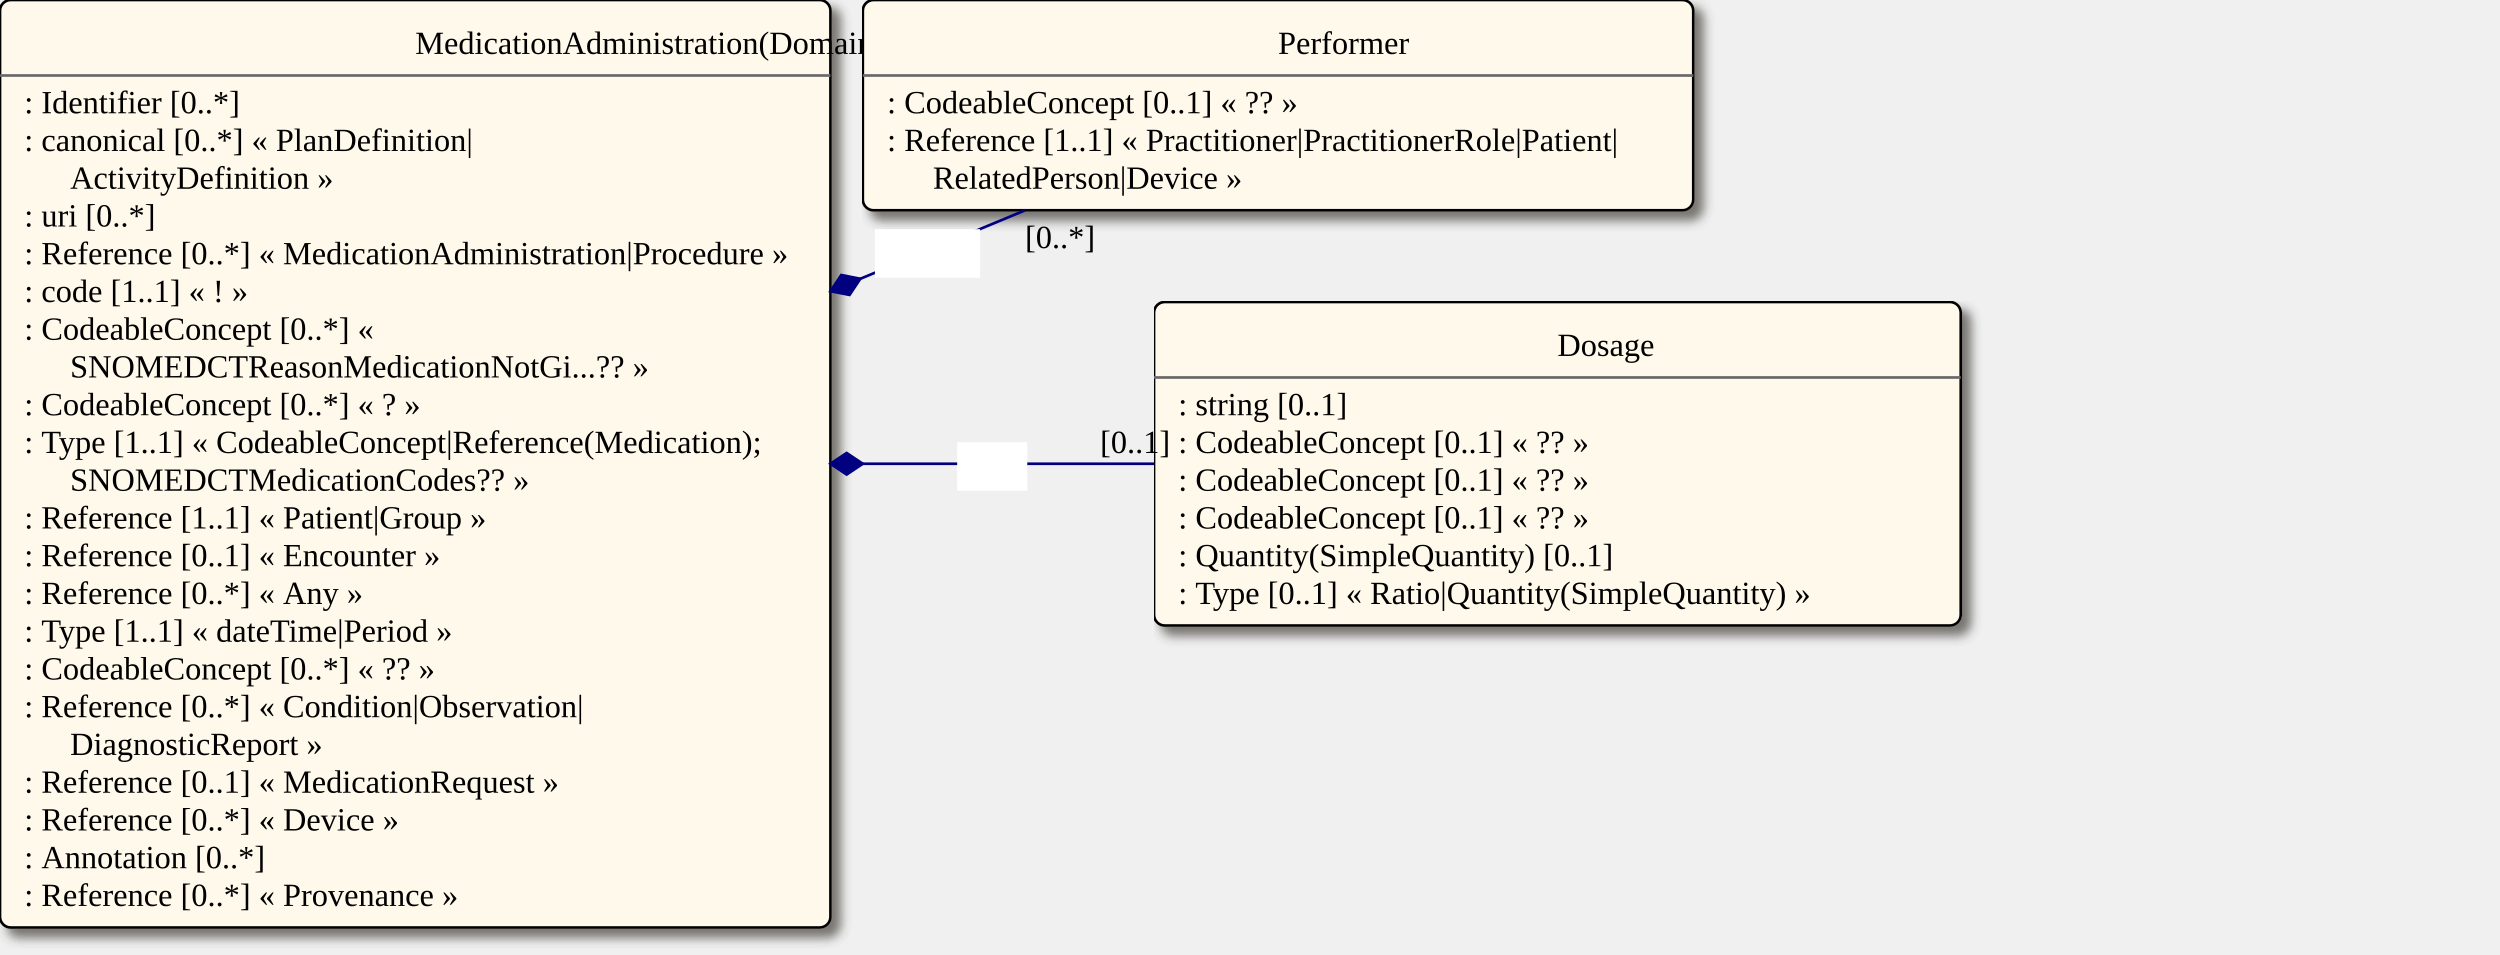
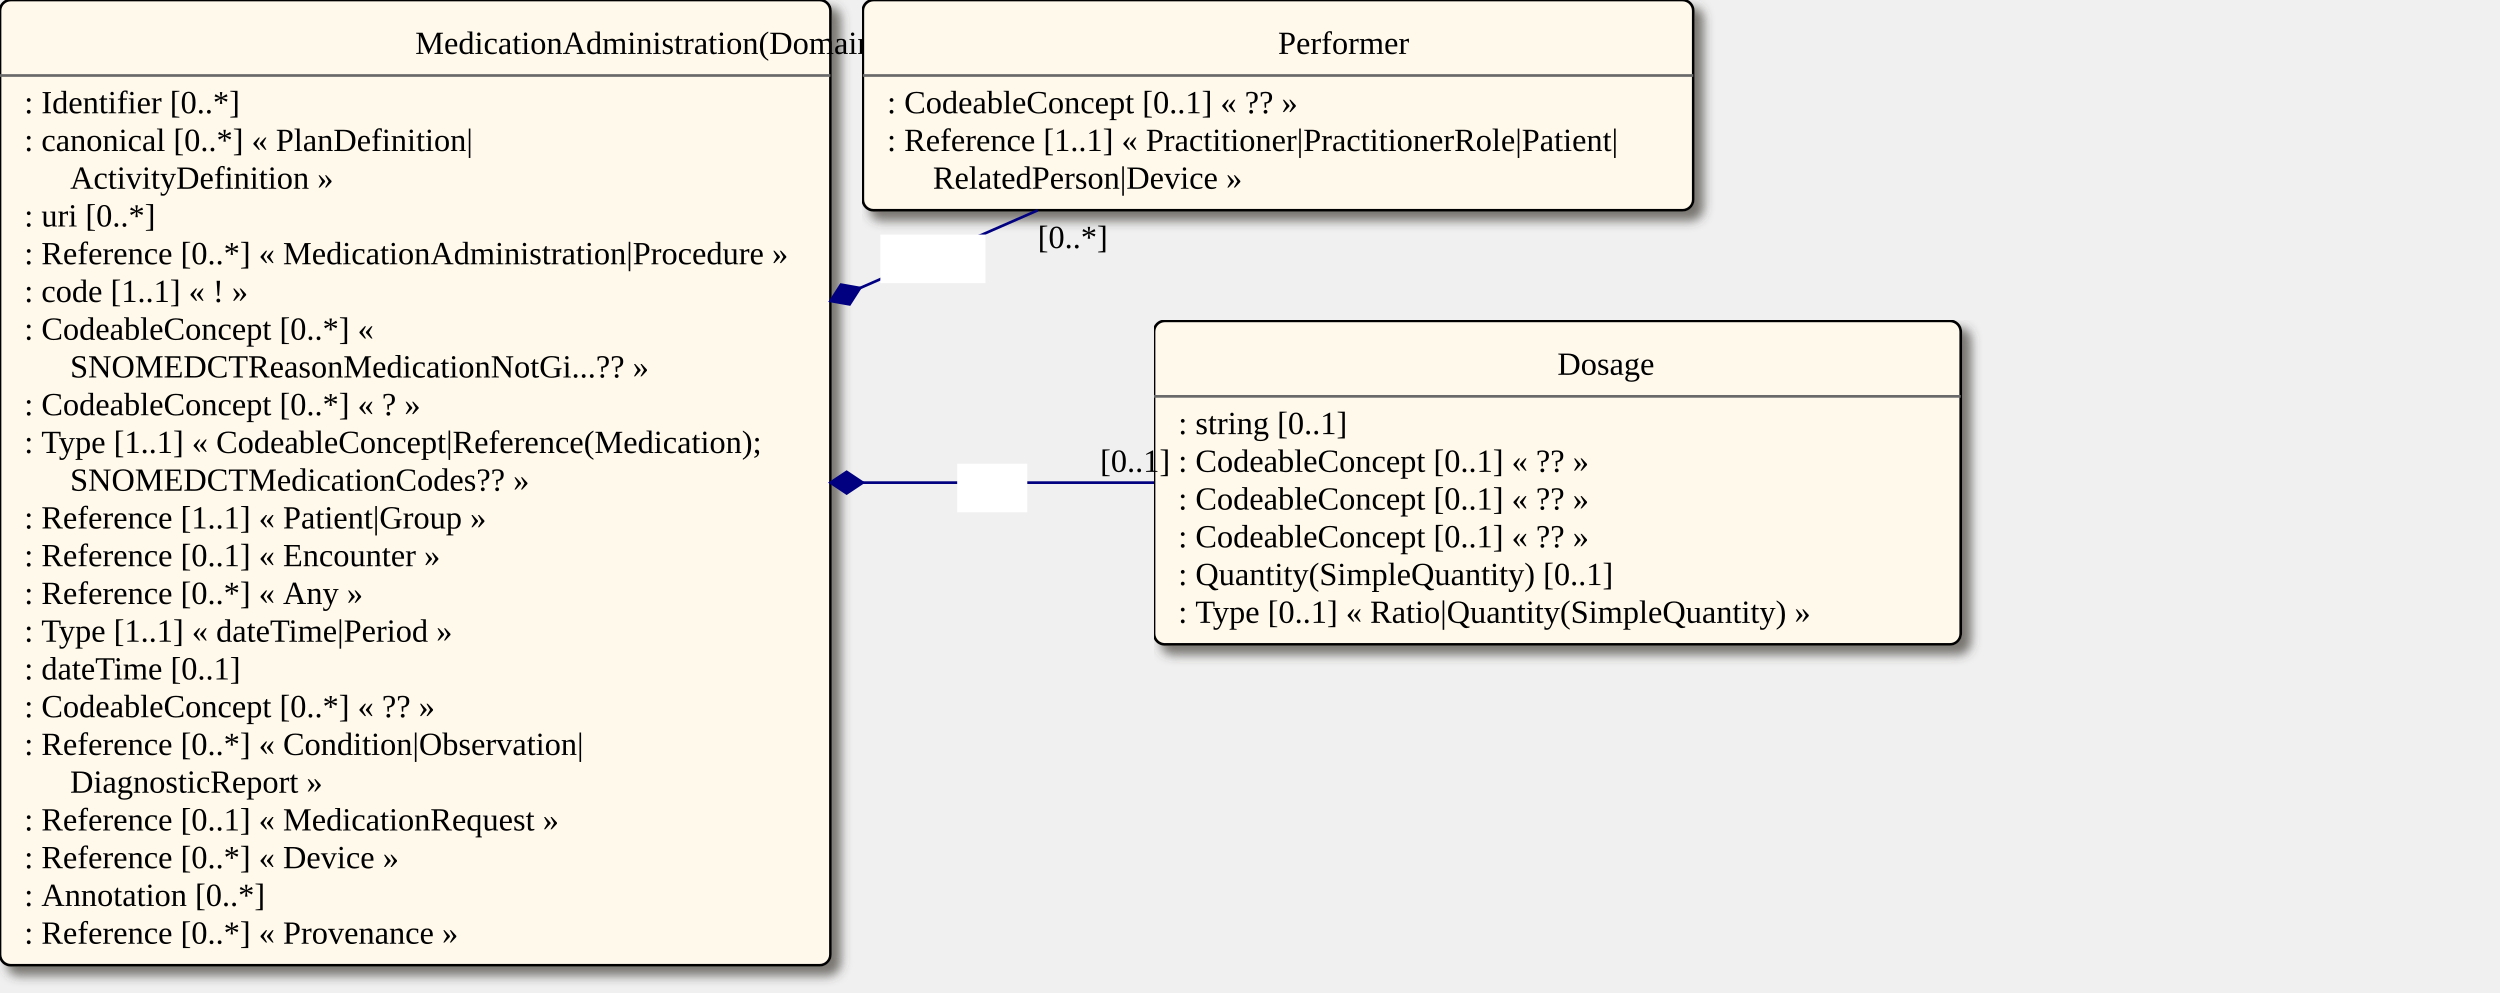
- <svg xmlns="http://www.w3.org/2000/svg" xmlns:xlink="http://www.w3.org/1999/xlink" id="n129" version="1.1" width="927.2" height="354.0">
+ <svg xmlns="http://www.w3.org/2000/svg" xmlns:xlink="http://www.w3.org/1999/xlink" id="n132" version="1.1" width="927.2" height="368.0">
  <defs>
    <filter id="shadow1" x="0" y="0" width="200%" height="200%">
      <feOffset result="offOut" in="SourceGraphic" dx="3" dy="3" />
      <feColorMatrix result="matrixOut" in="offOut" type="matrix" values="0.2 0 0 0 0 0 0.2 0 0 0 0 0 0.2 0 0 0 0 0 1 0" />
      <feGaussianBlur result="blurOut" in="matrixOut" stdDeviation="2" />
      <feBlend in="SourceGraphic" in2="blurOut" mode="normal" />
    </filter>
  </defs>
-   <g id="n130">
-     <rect id="MedicationAdministration" x="0.0" y="0.0" rx="4" ry="4" width="308.0" height="344.0" filter="url(#shadow1)" style="fill:#fff9ec;stroke:black;stroke-width:1" />
-     <line id="n131" x1="0.0" y1="28.0" x2="308.0" y2="28.0" style="stroke:dimgrey;stroke-width:1" />
-     <text id="n132" x="154.0" y="20.0" fill="black" class="diagram-class-title  diagram-class-resource">MedicationAdministration<tspan class="diagram-class-title-link"> (<a id="n133" xlink:href="domainresource.html" class="diagram-class-reference">DomainResource</a>)</tspan>
+   <g id="n133">
+     <rect id="MedicationAdministration" x="0.0" y="0.0" rx="4" ry="4" width="308.0" height="358.0" filter="url(#shadow1)" style="fill:#fff9ec;stroke:black;stroke-width:1" />
+     <line id="n134" x1="0.0" y1="28.0" x2="308.0" y2="28.0" style="stroke:dimgrey;stroke-width:1" />
+     <text id="n135" x="154.0" y="20.0" fill="black" class="diagram-class-title  diagram-class-resource">MedicationAdministration<tspan class="diagram-class-title-link"> (<a id="n136" xlink:href="domainresource.html" class="diagram-class-reference">DomainResource</a>)</tspan>
    </text>
-     <text id="n134" x="6.0" y="42.0" fill="black" class="diagram-class-detail">
-       <a id="n135" xlink:href="medicationadministration-definitions.html#MedicationAdministration.identifier" /> : <a id="n136" xlink:href="datatypes.html#Identifier">Identifier</a> [0..*]</text>
-     <text id="n140" x="6.0" y="56.0" fill="black" class="diagram-class-detail">
-       <a id="n141" xlink:href="medicationadministration-definitions.html#MedicationAdministration.instantiatesCanonical" /> : <a id="n142" xlink:href="datatypes.html#canonical">canonical</a> [0..*] « <a id="n143" xlink:href="plandefinition.html#PlanDefinition">PlanDefinition</a>|</text>
-     <text id="n144" x="26.0" y="70.0" fill="black" class="diagram-class-detail">
-       <a id="n145" xlink:href="activitydefinition.html#ActivityDefinition">ActivityDefinition</a> »</text>
-     <text id="n152" x="6.0" y="84.0" fill="black" class="diagram-class-detail">
-       <a id="n153" xlink:href="medicationadministration-definitions.html#MedicationAdministration.instantiatesUri" /> : <a id="n154" xlink:href="datatypes.html#uri">uri</a> [0..*]</text>
-     <text id="n158" x="6.0" y="98.0" fill="black" class="diagram-class-detail">
-       <a id="n159" xlink:href="medicationadministration-definitions.html#MedicationAdministration.partOf" /> : <a id="n160" xlink:href="references.html#Reference">Reference</a> [0..*] « <a id="n161" xlink:href="medicationadministration.html#MedicationAdministration">MedicationAdministration</a>|<a id="n162" xlink:href="procedure.html#Procedure">Procedure</a> »</text>
-     <text id="n168" x="6.0" y="112.0" fill="black" class="diagram-class-detail">
-       <a id="n169" xlink:href="medicationadministration-definitions.html#MedicationAdministration.status" /> : <a id="n170" xlink:href="datatypes.html#code">code</a> [1..1] « <a id="n171" xlink:href="valueset-medication-admin-status.html" />! »</text>
-     <text id="n178" x="6.0" y="126.0" fill="black" class="diagram-class-detail">
-       <a id="n179" xlink:href="medicationadministration-definitions.html#MedicationAdministration.statusReason" /> : <a id="n180" xlink:href="datatypes.html#CodeableConcept">CodeableConcept</a> [0..*] « <a id="n181" xlink:href="valueset-reason-medication-not-given-codes.html" />
+     <text id="n137" x="6.0" y="42.0" fill="black" class="diagram-class-detail">
+       <a id="n138" xlink:href="medicationadministration-definitions.html#MedicationAdministration.identifier" /> : <a id="n139" xlink:href="datatypes.html#Identifier">Identifier</a> [0..*]</text>
+     <text id="n143" x="6.0" y="56.0" fill="black" class="diagram-class-detail">
+       <a id="n144" xlink:href="medicationadministration-definitions.html#MedicationAdministration.instantiatesCanonical" /> : <a id="n145" xlink:href="datatypes.html#canonical">canonical</a> [0..*] « <a id="n146" xlink:href="plandefinition.html#PlanDefinition">PlanDefinition</a>|</text>
+     <text id="n147" x="26.0" y="70.0" fill="black" class="diagram-class-detail">
+       <a id="n148" xlink:href="activitydefinition.html#ActivityDefinition">ActivityDefinition</a> »</text>
+     <text id="n155" x="6.0" y="84.0" fill="black" class="diagram-class-detail">
+       <a id="n156" xlink:href="medicationadministration-definitions.html#MedicationAdministration.instantiatesUri" /> : <a id="n157" xlink:href="datatypes.html#uri">uri</a> [0..*]</text>
+     <text id="n161" x="6.0" y="98.0" fill="black" class="diagram-class-detail">
+       <a id="n162" xlink:href="medicationadministration-definitions.html#MedicationAdministration.partOf" /> : <a id="n163" xlink:href="references.html#Reference">Reference</a> [0..*] « <a id="n164" xlink:href="medicationadministration.html#MedicationAdministration">MedicationAdministration</a>|<a id="n165" xlink:href="procedure.html#Procedure">Procedure</a> »</text>
+     <text id="n171" x="6.0" y="112.0" fill="black" class="diagram-class-detail">
+       <a id="n172" xlink:href="medicationadministration-definitions.html#MedicationAdministration.status" /> : <a id="n173" xlink:href="datatypes.html#code">code</a> [1..1] « <a id="n174" xlink:href="valueset-medication-admin-status.html" />! »</text>
+     <text id="n181" x="6.0" y="126.0" fill="black" class="diagram-class-detail">
+       <a id="n182" xlink:href="medicationadministration-definitions.html#MedicationAdministration.statusReason" /> : <a id="n183" xlink:href="datatypes.html#CodeableConcept">CodeableConcept</a> [0..*] « <a id="n184" xlink:href="valueset-reason-medication-not-given-codes.html" />
    </text>
-     <text id="n183" x="26.0" y="140.0" fill="black" class="diagram-class-detail">
-       <a id="n184" xlink:href="valueset-reason-medication-not-given-codes.html">SNOMEDCTReasonMedicationNotGi...</a>?? »</text>
-     <text id="n192" x="6.0" y="154.0" fill="black" class="diagram-class-detail">
-       <a id="n193" xlink:href="medicationadministration-definitions.html#MedicationAdministration.category" /> : <a id="n194" xlink:href="datatypes.html#CodeableConcept">CodeableConcept</a> [0..*] « <a id="n195" xlink:href="valueset-medication-admin-category.html" />? »</text>
-     <text id="n200" x="6.0" y="168.0" fill="black" class="diagram-class-detail">
-       <a id="n201" xlink:href="medicationadministration-definitions.html#MedicationAdministration.medication_x_" /> : <a id="n202" xlink:href="formats.html#umlchoice">Type</a> [1..1] « <a id="n203" xlink:href="datatypes.html#CodeableConcept">CodeableConcept</a>|<a id="n204" xlink:href="references.html#Reference">Reference</a>(<a id="n205" xlink:href="medication.html#Medication">Medication</a>); <a id="n206" xlink:href="valueset-medication-codes.html" />
+     <text id="n186" x="26.0" y="140.0" fill="black" class="diagram-class-detail">
+       <a id="n187" xlink:href="valueset-reason-medication-not-given-codes.html">SNOMEDCTReasonMedicationNotGi...</a>?? »</text>
+     <text id="n195" x="6.0" y="154.0" fill="black" class="diagram-class-detail">
+       <a id="n196" xlink:href="medicationadministration-definitions.html#MedicationAdministration.category" /> : <a id="n197" xlink:href="datatypes.html#CodeableConcept">CodeableConcept</a> [0..*] « <a id="n198" xlink:href="valueset-medication-admin-category.html" />? »</text>
+     <text id="n203" x="6.0" y="168.0" fill="black" class="diagram-class-detail">
+       <a id="n204" xlink:href="medicationadministration-definitions.html#MedicationAdministration.medication_x_" /> : <a id="n205" xlink:href="formats.html#umlchoice">Type</a> [1..1] « <a id="n206" xlink:href="datatypes.html#CodeableConcept">CodeableConcept</a>|<a id="n207" xlink:href="references.html#Reference">Reference</a>(<a id="n208" xlink:href="medication.html#Medication">Medication</a>); <a id="n209" xlink:href="valueset-medication-codes.html" />
    </text>
-     <text id="n208" x="26.0" y="182.0" fill="black" class="diagram-class-detail">
-       <a id="n209" xlink:href="valueset-medication-codes.html">SNOMEDCTMedicationCodes</a>?? »</text>
-     <text id="n220" x="6.0" y="196.0" fill="black" class="diagram-class-detail">
-       <a id="n221" xlink:href="medicationadministration-definitions.html#MedicationAdministration.subject" /> : <a id="n222" xlink:href="references.html#Reference">Reference</a> [1..1] « <a id="n223" xlink:href="patient.html#Patient">Patient</a>|<a id="n224" xlink:href="group.html#Group">Group</a> »</text>
-     <text id="n230" x="6.0" y="210.0" fill="black" class="diagram-class-detail">
-       <a id="n231" xlink:href="medicationadministration-definitions.html#MedicationAdministration.encounter" /> : <a id="n232" xlink:href="references.html#Reference">Reference</a> [0..1] « <a id="n233" xlink:href="encounter.html#Encounter">Encounter</a> »</text>
-     <text id="n238" x="6.0" y="224.0" fill="black" class="diagram-class-detail">
-       <a id="n239" xlink:href="medicationadministration-definitions.html#MedicationAdministration.supportingInformation" /> : <a id="n240" xlink:href="references.html#Reference">Reference</a> [0..*] « <a id="n241" xlink:href="resourcelist.html#Any">Any</a> »</text>
-     <text id="n246" x="6.0" y="238.0" fill="black" class="diagram-class-detail">
-       <a id="n247" xlink:href="medicationadministration-definitions.html#MedicationAdministration.effective_x_" /> : <a id="n248" xlink:href="formats.html#umlchoice">Type</a> [1..1] « <a id="n249" xlink:href="datatypes.html#dateTime">dateTime</a>|<a id="n250" xlink:href="datatypes.html#Period">Period</a> »</text>
-     <text id="n256" x="6.0" y="252.0" fill="black" class="diagram-class-detail">
-       <a id="n257" xlink:href="medicationadministration-definitions.html#MedicationAdministration.reasonCode" /> : <a id="n258" xlink:href="datatypes.html#CodeableConcept">CodeableConcept</a> [0..*] « <a id="n259" xlink:href="valueset-reason-medication-given-codes.html" />?? »</text>
-     <text id="n266" x="6.0" y="266.0" fill="black" class="diagram-class-detail">
-       <a id="n267" xlink:href="medicationadministration-definitions.html#MedicationAdministration.reasonReference" /> : <a id="n268" xlink:href="references.html#Reference">Reference</a> [0..*] « <a id="n269" xlink:href="condition.html#Condition">Condition</a>|<a id="n270" xlink:href="observation.html#Observation">Observation</a>|</text>
-     <text id="n271" x="26.0" y="280.0" fill="black" class="diagram-class-detail">
-       <a id="n272" xlink:href="diagnosticreport.html#DiagnosticReport">DiagnosticReport</a> »</text>
-     <text id="n280" x="6.0" y="294.0" fill="black" class="diagram-class-detail">
-       <a id="n281" xlink:href="medicationadministration-definitions.html#MedicationAdministration.request" /> : <a id="n282" xlink:href="references.html#Reference">Reference</a> [0..1] « <a id="n283" xlink:href="medicationrequest.html#MedicationRequest">MedicationRequest</a> »</text>
-     <text id="n288" x="6.0" y="308.0" fill="black" class="diagram-class-detail">
-       <a id="n289" xlink:href="medicationadministration-definitions.html#MedicationAdministration.device" /> : <a id="n290" xlink:href="references.html#Reference">Reference</a> [0..*] « <a id="n291" xlink:href="device.html#Device">Device</a> »</text>
-     <text id="n296" x="6.0" y="322.0" fill="black" class="diagram-class-detail">
-       <a id="n297" xlink:href="medicationadministration-definitions.html#MedicationAdministration.note" /> : <a id="n298" xlink:href="datatypes.html#Annotation">Annotation</a> [0..*]</text>
-     <text id="n302" x="6.0" y="336.0" fill="black" class="diagram-class-detail">
-       <a id="n303" xlink:href="medicationadministration-definitions.html#MedicationAdministration.eventHistory" /> : <a id="n304" xlink:href="references.html#Reference">Reference</a> [0..*] « <a id="n305" xlink:href="provenance.html#Provenance">Provenance</a> »</text>
+     <text id="n211" x="26.0" y="182.0" fill="black" class="diagram-class-detail">
+       <a id="n212" xlink:href="valueset-medication-codes.html">SNOMEDCTMedicationCodes</a>?? »</text>
+     <text id="n223" x="6.0" y="196.0" fill="black" class="diagram-class-detail">
+       <a id="n224" xlink:href="medicationadministration-definitions.html#MedicationAdministration.subject" /> : <a id="n225" xlink:href="references.html#Reference">Reference</a> [1..1] « <a id="n226" xlink:href="patient.html#Patient">Patient</a>|<a id="n227" xlink:href="group.html#Group">Group</a> »</text>
+     <text id="n233" x="6.0" y="210.0" fill="black" class="diagram-class-detail">
+       <a id="n234" xlink:href="medicationadministration-definitions.html#MedicationAdministration.encounter" /> : <a id="n235" xlink:href="references.html#Reference">Reference</a> [0..1] « <a id="n236" xlink:href="encounter.html#Encounter">Encounter</a> »</text>
+     <text id="n241" x="6.0" y="224.0" fill="black" class="diagram-class-detail">
+       <a id="n242" xlink:href="medicationadministration-definitions.html#MedicationAdministration.supportingInformation" /> : <a id="n243" xlink:href="references.html#Reference">Reference</a> [0..*] « <a id="n244" xlink:href="resourcelist.html#Any">Any</a> »</text>
+     <text id="n249" x="6.0" y="238.0" fill="black" class="diagram-class-detail">
+       <a id="n250" xlink:href="medicationadministration-definitions.html#MedicationAdministration.occurence_x_" /> : <a id="n251" xlink:href="formats.html#umlchoice">Type</a> [1..1] « <a id="n252" xlink:href="datatypes.html#dateTime">dateTime</a>|<a id="n253" xlink:href="datatypes.html#Period">Period</a> »</text>
+     <text id="n259" x="6.0" y="252.0" fill="black" class="diagram-class-detail">
+       <a id="n260" xlink:href="medicationadministration-definitions.html#MedicationAdministration.recorded" /> : <a id="n261" xlink:href="datatypes.html#dateTime">dateTime</a> [0..1]</text>
+     <text id="n265" x="6.0" y="266.0" fill="black" class="diagram-class-detail">
+       <a id="n266" xlink:href="medicationadministration-definitions.html#MedicationAdministration.reasonCode" /> : <a id="n267" xlink:href="datatypes.html#CodeableConcept">CodeableConcept</a> [0..*] « <a id="n268" xlink:href="valueset-reason-medication-given-codes.html" />?? »</text>
+     <text id="n275" x="6.0" y="280.0" fill="black" class="diagram-class-detail">
+       <a id="n276" xlink:href="medicationadministration-definitions.html#MedicationAdministration.reasonReference" /> : <a id="n277" xlink:href="references.html#Reference">Reference</a> [0..*] « <a id="n278" xlink:href="condition.html#Condition">Condition</a>|<a id="n279" xlink:href="observation.html#Observation">Observation</a>|</text>
+     <text id="n280" x="26.0" y="294.0" fill="black" class="diagram-class-detail">
+       <a id="n281" xlink:href="diagnosticreport.html#DiagnosticReport">DiagnosticReport</a> »</text>
+     <text id="n289" x="6.0" y="308.0" fill="black" class="diagram-class-detail">
+       <a id="n290" xlink:href="medicationadministration-definitions.html#MedicationAdministration.request" /> : <a id="n291" xlink:href="references.html#Reference">Reference</a> [0..1] « <a id="n292" xlink:href="medicationrequest.html#MedicationRequest">MedicationRequest</a> »</text>
+     <text id="n297" x="6.0" y="322.0" fill="black" class="diagram-class-detail">
+       <a id="n298" xlink:href="medicationadministration-definitions.html#MedicationAdministration.device" /> : <a id="n299" xlink:href="references.html#Reference">Reference</a> [0..*] « <a id="n300" xlink:href="device.html#Device">Device</a> »</text>
+     <text id="n305" x="6.0" y="336.0" fill="black" class="diagram-class-detail">
+       <a id="n306" xlink:href="medicationadministration-definitions.html#MedicationAdministration.note" /> : <a id="n307" xlink:href="datatypes.html#Annotation">Annotation</a> [0..*]</text>
+     <text id="n311" x="6.0" y="350.0" fill="black" class="diagram-class-detail">
+       <a id="n312" xlink:href="medicationadministration-definitions.html#MedicationAdministration.eventHistory" /> : <a id="n313" xlink:href="references.html#Reference">Reference</a> [0..*] « <a id="n314" xlink:href="provenance.html#Provenance">Provenance</a> »</text>
  </g>
-   <g id="n310">
+   <g id="n319">
    <rect id="MedicationAdministration.performer" x="320.0" y="0.0" rx="4" ry="4" width="308.0" height="78.0" filter="url(#shadow1)" style="fill:#fff9ec;stroke:black;stroke-width:1" />
-     <line id="n311" x1="320.0" y1="28.0" x2="628.0" y2="28.0" style="stroke:dimgrey;stroke-width:1" />
-     <text id="n312" x="474.0" y="20.0" fill="black" class="diagram-class-title">Performer</text>
-     <text id="n313" x="326.0" y="42.0" fill="black" class="diagram-class-detail">
-       <a id="n314" xlink:href="medicationadministration-definitions.html#MedicationAdministration.performer.function" /> : <a id="n315" xlink:href="datatypes.html#CodeableConcept">CodeableConcept</a> [0..1] « <a id="n316" xlink:href="valueset-med-admin-perform-function.html" />?? »</text>
-     <text id="n323" x="326.0" y="56.0" fill="black" class="diagram-class-detail">
-       <a id="n324" xlink:href="medicationadministration-definitions.html#MedicationAdministration.performer.actor" /> : <a id="n325" xlink:href="references.html#Reference">Reference</a> [1..1] « <a id="n326" xlink:href="practitioner.html#Practitioner">Practitioner</a>|<a id="n327" xlink:href="practitionerrole.html#PractitionerRole">PractitionerRole</a>|<a id="n328" xlink:href="patient.html#Patient">Patient</a>|</text>
-     <text id="n329" x="346.0" y="70.0" fill="black" class="diagram-class-detail">
-       <a id="n330" xlink:href="relatedperson.html#RelatedPerson">RelatedPerson</a>|<a id="n331" xlink:href="device.html#Device">Device</a> »</text>
+     <line id="n320" x1="320.0" y1="28.0" x2="628.0" y2="28.0" style="stroke:dimgrey;stroke-width:1" />
+     <text id="n321" x="474.0" y="20.0" fill="black" class="diagram-class-title">Performer</text>
+     <text id="n322" x="326.0" y="42.0" fill="black" class="diagram-class-detail">
+       <a id="n323" xlink:href="medicationadministration-definitions.html#MedicationAdministration.performer.function" /> : <a id="n324" xlink:href="datatypes.html#CodeableConcept">CodeableConcept</a> [0..1] « <a id="n325" xlink:href="valueset-med-admin-perform-function.html" />?? »</text>
+     <text id="n332" x="326.0" y="56.0" fill="black" class="diagram-class-detail">
+       <a id="n333" xlink:href="medicationadministration-definitions.html#MedicationAdministration.performer.actor" /> : <a id="n334" xlink:href="references.html#Reference">Reference</a> [1..1] « <a id="n335" xlink:href="practitioner.html#Practitioner">Practitioner</a>|<a id="n336" xlink:href="practitionerrole.html#PractitionerRole">PractitionerRole</a>|<a id="n337" xlink:href="patient.html#Patient">Patient</a>|</text>
+     <text id="n338" x="346.0" y="70.0" fill="black" class="diagram-class-detail">
+       <a id="n339" xlink:href="relatedperson.html#RelatedPerson">RelatedPerson</a>|<a id="n340" xlink:href="device.html#Device">Device</a> »</text>
  </g>
-   <g id="n341">
-     <rect id="MedicationAdministration.dosage" x="428.0" y="112.0" rx="4" ry="4" width="299.2" height="120.0" filter="url(#shadow1)" style="fill:#fff9ec;stroke:black;stroke-width:1" />
-     <line id="n342" x1="428.0" y1="140.0" x2="727.2" y2="140.0" style="stroke:dimgrey;stroke-width:1" />
-     <text id="n343" x="577.6" y="132.0" fill="black" class="diagram-class-title">Dosage</text>
-     <text id="n344" x="434.0" y="154.0" fill="black" class="diagram-class-detail">
-       <a id="n345" xlink:href="medicationadministration-definitions.html#MedicationAdministration.dosage.text" /> : <a id="n346" xlink:href="datatypes.html#string">string</a> [0..1]</text>
-     <text id="n350" x="434.0" y="168.0" fill="black" class="diagram-class-detail">
-       <a id="n351" xlink:href="medicationadministration-definitions.html#MedicationAdministration.dosage.site" /> : <a id="n352" xlink:href="datatypes.html#CodeableConcept">CodeableConcept</a> [0..1] « <a id="n353" xlink:href="valueset-approach-site-codes.html" />?? »</text>
-     <text id="n360" x="434.0" y="182.0" fill="black" class="diagram-class-detail">
-       <a id="n361" xlink:href="medicationadministration-definitions.html#MedicationAdministration.dosage.route" /> : <a id="n362" xlink:href="datatypes.html#CodeableConcept">CodeableConcept</a> [0..1] « <a id="n363" xlink:href="valueset-route-codes.html" />?? »</text>
-     <text id="n370" x="434.0" y="196.0" fill="black" class="diagram-class-detail">
-       <a id="n371" xlink:href="medicationadministration-definitions.html#MedicationAdministration.dosage.method" /> : <a id="n372" xlink:href="datatypes.html#CodeableConcept">CodeableConcept</a> [0..1] « <a id="n373" xlink:href="valueset-administration-method-codes.html" />?? »</text>
-     <text id="n380" x="434.0" y="210.0" fill="black" class="diagram-class-detail">
-       <a id="n381" xlink:href="medicationadministration-definitions.html#MedicationAdministration.dosage.dose" /> : <a id="n382" xlink:href="datatypes.html#Quantity">Quantity</a>(<a xlink:href="datatypes.html#SimpleQuantity">SimpleQuantity</a>) [0..1]</text>
-     <text id="n386" x="434.0" y="224.0" fill="black" class="diagram-class-detail">
-       <a id="n387" xlink:href="medicationadministration-definitions.html#MedicationAdministration.dosage.rate_x_" /> : <a id="n388" xlink:href="formats.html#umlchoice">Type</a> [0..1] « <a id="n389" xlink:href="datatypes.html#Ratio">Ratio</a>|<a id="n390" xlink:href="datatypes.html#Quantity">Quantity</a>(<a xlink:href="datatypes.html#SimpleQuantity">SimpleQuantity</a>) »</text>
+   <g id="n350">
+     <rect id="MedicationAdministration.dosage" x="428.0" y="119.0" rx="4" ry="4" width="299.2" height="120.0" filter="url(#shadow1)" style="fill:#fff9ec;stroke:black;stroke-width:1" />
+     <line id="n351" x1="428.0" y1="147.0" x2="727.2" y2="147.0" style="stroke:dimgrey;stroke-width:1" />
+     <text id="n352" x="577.6" y="139.0" fill="black" class="diagram-class-title">Dosage</text>
+     <text id="n353" x="434.0" y="161.0" fill="black" class="diagram-class-detail">
+       <a id="n354" xlink:href="medicationadministration-definitions.html#MedicationAdministration.dosage.text" /> : <a id="n355" xlink:href="datatypes.html#string">string</a> [0..1]</text>
+     <text id="n359" x="434.0" y="175.0" fill="black" class="diagram-class-detail">
+       <a id="n360" xlink:href="medicationadministration-definitions.html#MedicationAdministration.dosage.site" /> : <a id="n361" xlink:href="datatypes.html#CodeableConcept">CodeableConcept</a> [0..1] « <a id="n362" xlink:href="valueset-approach-site-codes.html" />?? »</text>
+     <text id="n369" x="434.0" y="189.0" fill="black" class="diagram-class-detail">
+       <a id="n370" xlink:href="medicationadministration-definitions.html#MedicationAdministration.dosage.route" /> : <a id="n371" xlink:href="datatypes.html#CodeableConcept">CodeableConcept</a> [0..1] « <a id="n372" xlink:href="valueset-route-codes.html" />?? »</text>
+     <text id="n379" x="434.0" y="203.0" fill="black" class="diagram-class-detail">
+       <a id="n380" xlink:href="medicationadministration-definitions.html#MedicationAdministration.dosage.method" /> : <a id="n381" xlink:href="datatypes.html#CodeableConcept">CodeableConcept</a> [0..1] « <a id="n382" xlink:href="valueset-administration-method-codes.html" />?? »</text>
+     <text id="n389" x="434.0" y="217.0" fill="black" class="diagram-class-detail">
+       <a id="n390" xlink:href="medicationadministration-definitions.html#MedicationAdministration.dosage.dose" /> : <a id="n391" xlink:href="datatypes.html#Quantity">Quantity</a>(<a xlink:href="datatypes.html#SimpleQuantity">SimpleQuantity</a>) [0..1]</text>
+     <text id="n395" x="434.0" y="231.0" fill="black" class="diagram-class-detail">
+       <a id="n396" xlink:href="medicationadministration-definitions.html#MedicationAdministration.dosage.rate_x_" /> : <a id="n397" xlink:href="formats.html#umlchoice">Type</a> [0..1] « <a id="n398" xlink:href="datatypes.html#Ratio">Ratio</a>|<a id="n399" xlink:href="datatypes.html#Quantity">Quantity</a>(<a xlink:href="datatypes.html#SimpleQuantity">SimpleQuantity</a>) »</text>
  </g>
-   <line id="n396" x1="308.0" y1="107.994" x2="380.165" y2="78.0" style="stroke:navy;stroke-width:1" />
-   <polygon id="n397" points="308.0,107.994 314.0,111.994 320.0,107.994 314.0,103.994 308.0,107.994" style="fill:navy;stroke:navy;stroke-width:1" transform="rotate(-22.56899 308.0 107.9937)" />
-   <rect id="n398" x="324.5" y="85.0" width="39.0" height="18.0" style="fill:white;stroke:black;stroke-width:0" />
-   <text id="n399" x="344.0" y="95.0" fill="black" class="diagram-class-linkage">
-     <a id="n400" xlink:href="medicationadministration-definitions.html#MedicationAdministration.performer" />
+   <line id="n405" x1="308.0" y1="111.625" x2="384.857" y2="78.0" style="stroke:navy;stroke-width:1" />
+   <polygon id="n406" points="308.0,111.625 314.0,115.625 320.0,111.625 314.0,107.625 308.0,111.625" style="fill:navy;stroke:navy;stroke-width:1" transform="rotate(-23.62938 308.0 111.625)" />
+   <rect id="n407" x="326.5" y="87.0" width="39.0" height="18.0" style="fill:white;stroke:black;stroke-width:0" />
+   <text id="n408" x="346.0" y="97.0" fill="black" class="diagram-class-linkage">
+     <a id="n409" xlink:href="medicationadministration-definitions.html#MedicationAdministration.performer" />
  </text>
-   <text id="n401" x="380.165" y="92.0" fill="black" class="diagram-class-linkage">[0..*]</text>
-   <line id="n402" x1="308.0" y1="172" x2="428.0" y2="172" style="stroke:navy;stroke-width:1" />
-   <polygon id="n403" points="308.0,172 314.0,176 320.0,172 314.0,168 308.0,172" style="fill:navy;stroke:navy;stroke-width:1" transform="rotate(0.0 308.0 172)" />
-   <rect id="n404" x="355.0" y="164.0" width="26.0" height="18.0" style="fill:white;stroke:black;stroke-width:0" />
-   <text id="n405" x="368.0" y="174.0" fill="black" class="diagram-class-linkage">
-     <a id="n406" xlink:href="medicationadministration-definitions.html#MedicationAdministration.dosage" />
+   <text id="n410" x="384.857" y="92.0" fill="black" class="diagram-class-linkage">[0..*]</text>
+   <line id="n411" x1="308.0" y1="179.0" x2="428.0" y2="179.0" style="stroke:navy;stroke-width:1" />
+   <polygon id="n412" points="308.0,179.0 314.0,183.0 320.0,179.0 314.0,175.0 308.0,179.0" style="fill:navy;stroke:navy;stroke-width:1" transform="rotate(0.0 308.0 179.0)" />
+   <rect id="n413" x="355.0" y="172.0" width="26.0" height="18.0" style="fill:white;stroke:black;stroke-width:0" />
+   <text id="n414" x="368.0" y="182.0" fill="black" class="diagram-class-linkage">
+     <a id="n415" xlink:href="medicationadministration-definitions.html#MedicationAdministration.dosage" />
  </text>
-   <text id="n407" x="408.0" y="168" fill="black" class="diagram-class-linkage">[0..1]</text>
+   <text id="n416" x="408.0" y="175.0" fill="black" class="diagram-class-linkage">[0..1]</text>
</svg>
